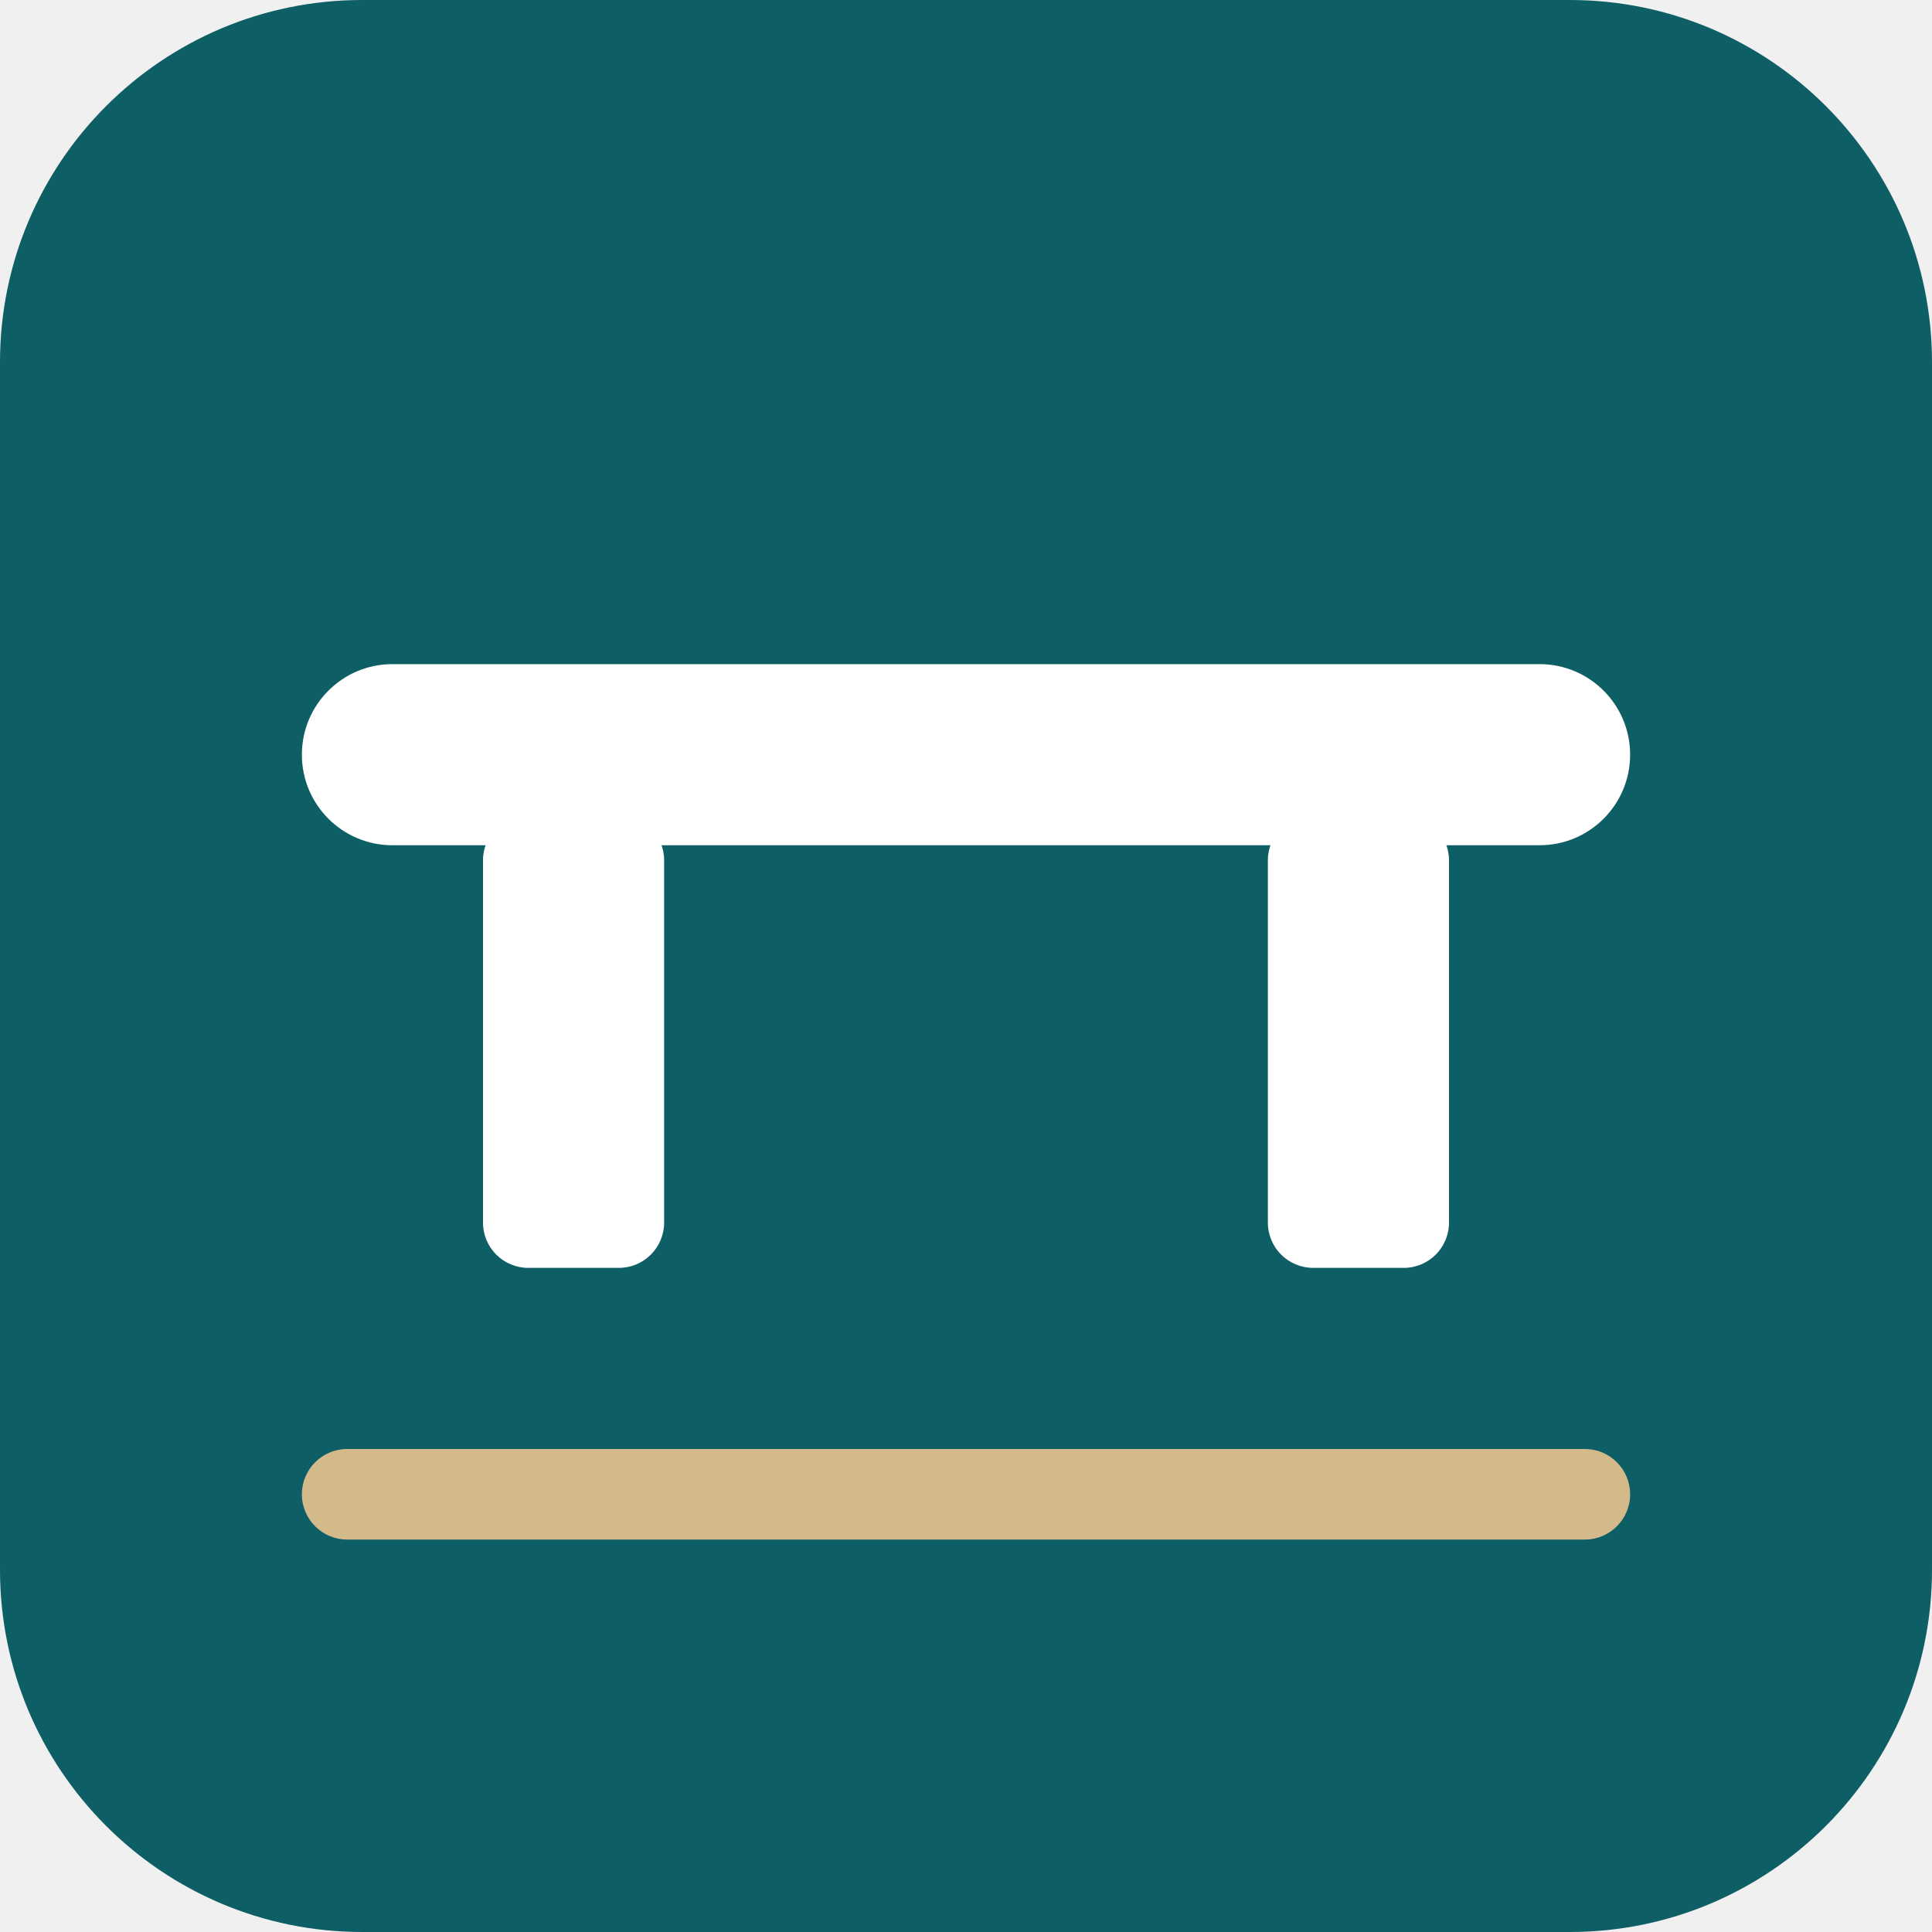
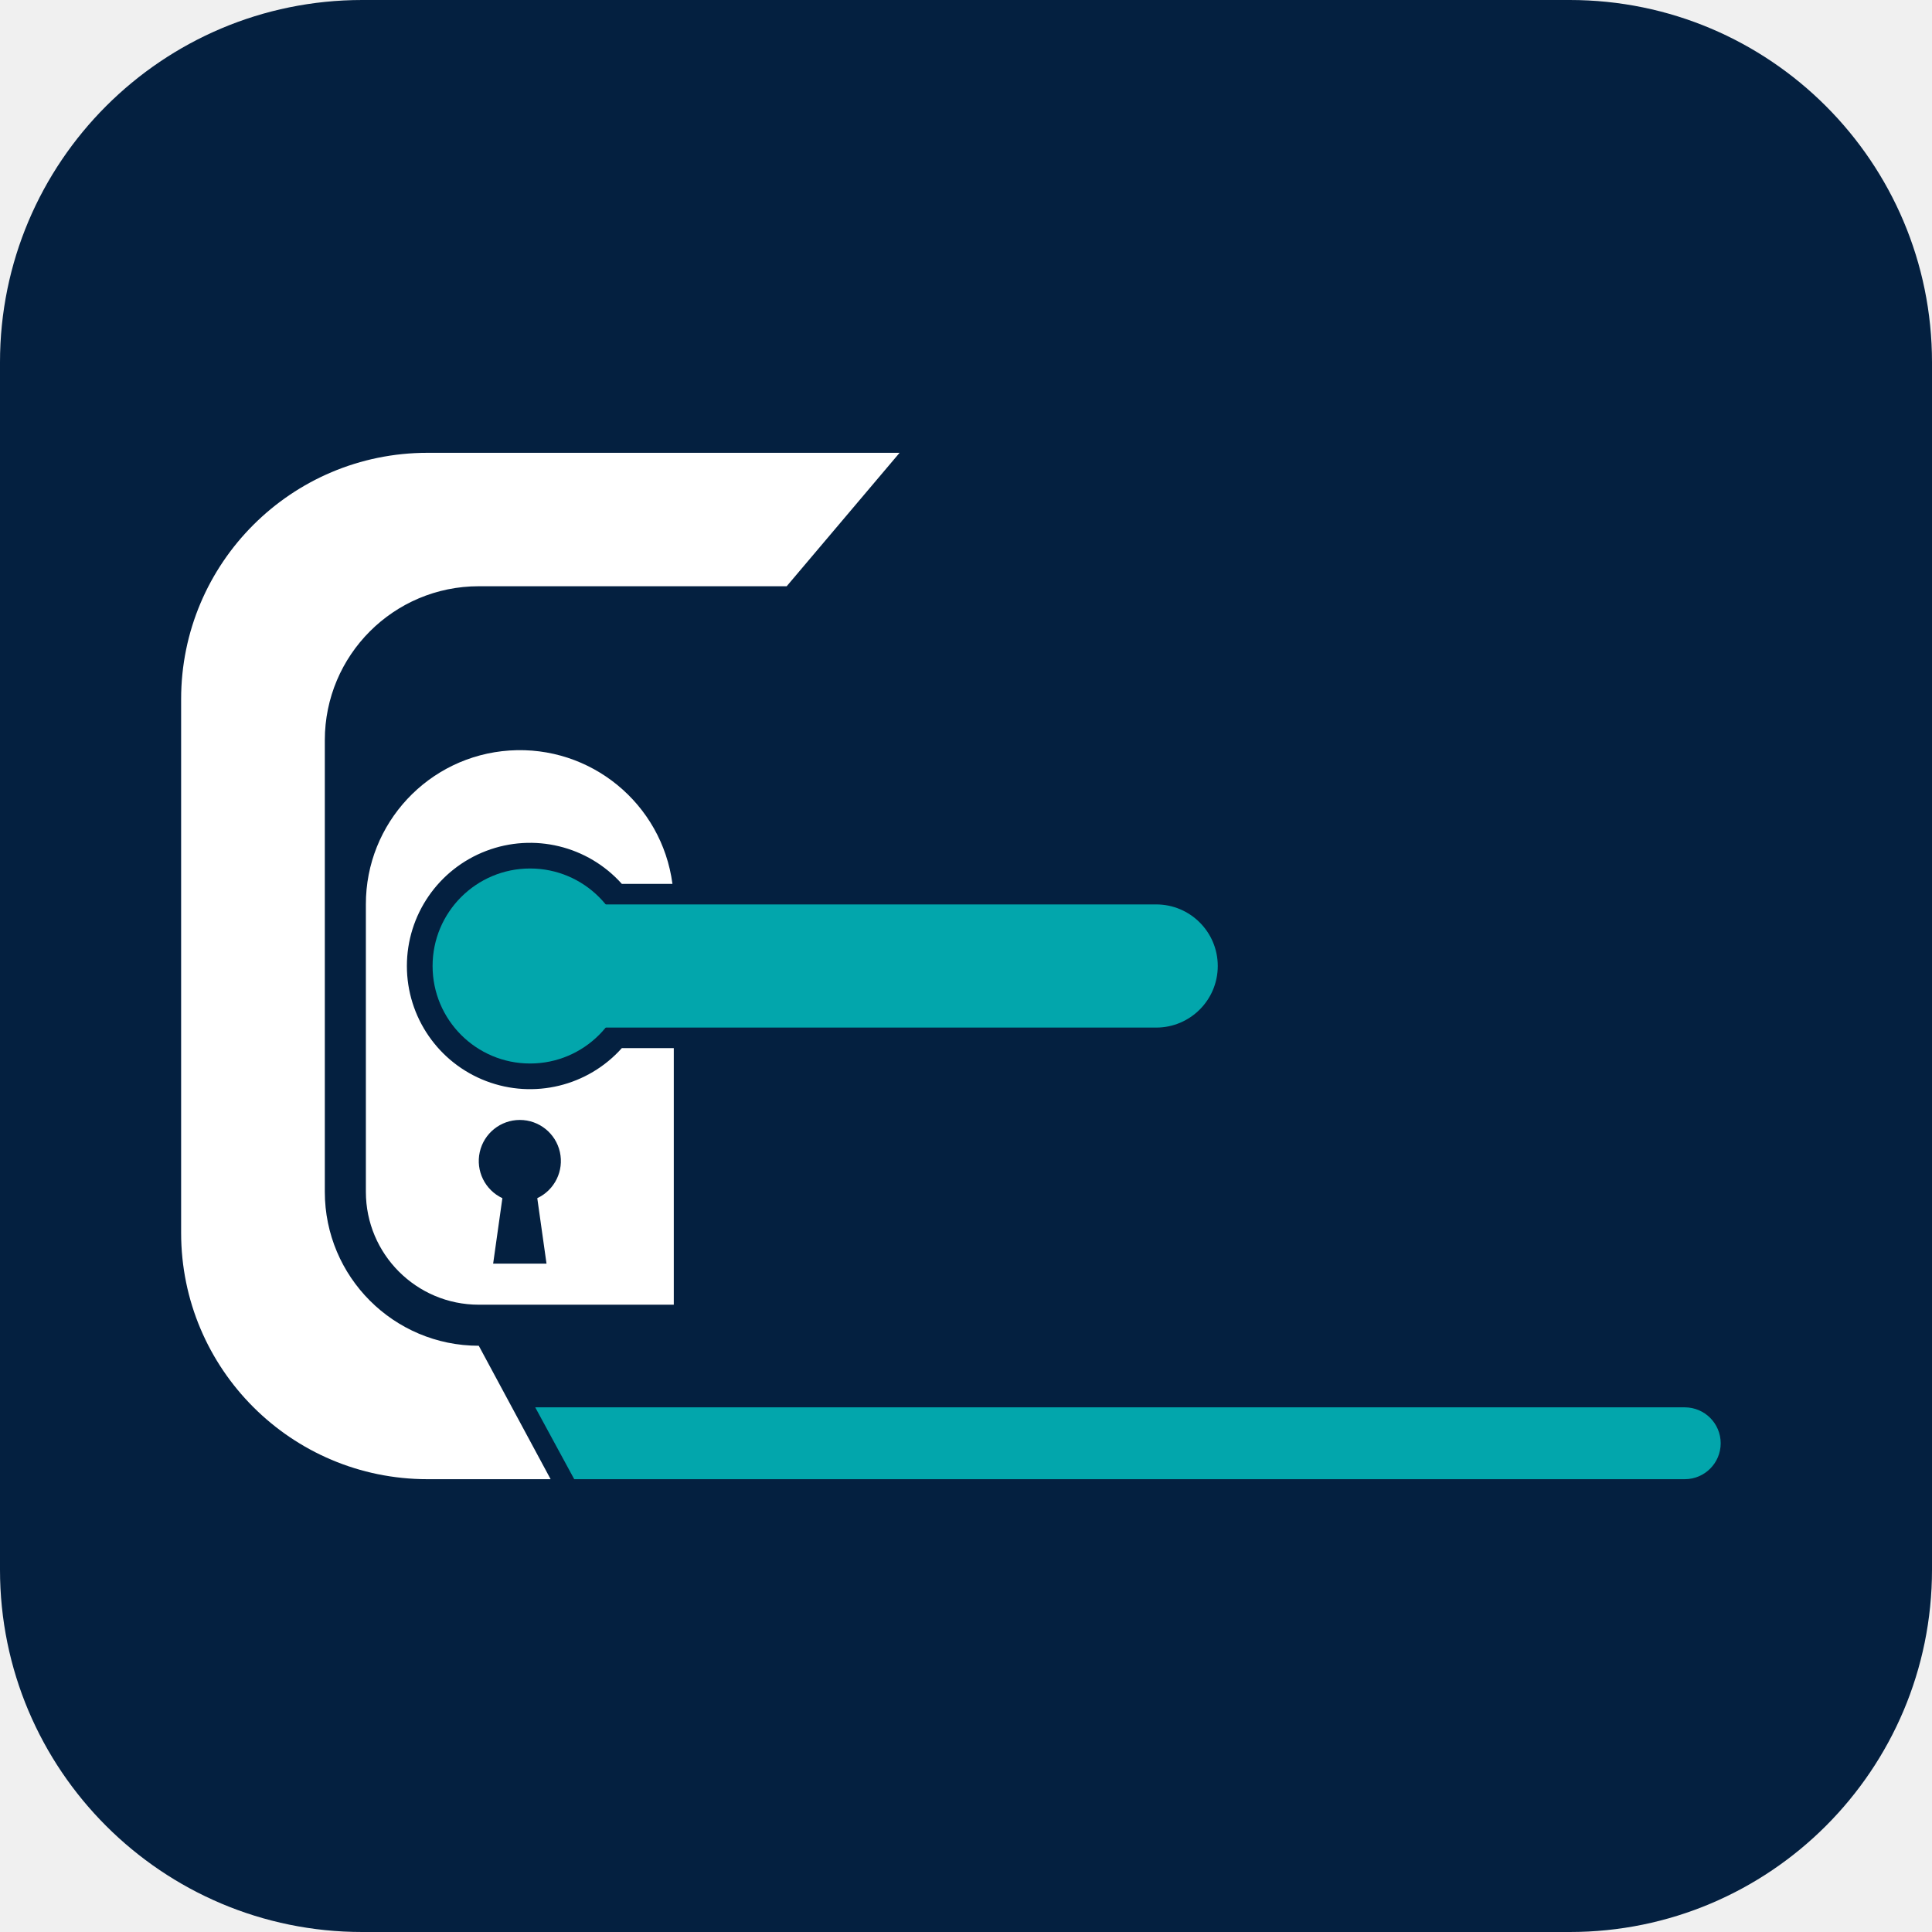
<svg xmlns="http://www.w3.org/2000/svg" viewBox="0 0 64 64">
-   <rect width="64" height="64" rx="12" fill="#0e5e66" />
-   <rect x="10" y="22" width="44" height="6" rx="3" fill="#ffffff" />
-   <rect x="16" y="27" width="6" height="15" rx="1.5" fill="#ffffff" />
-   <rect x="42" y="27" width="6" height="15" rx="1.5" fill="#ffffff" />
-   <rect x="10" y="48" width="44" height="3" rx="1.5" fill="#d4b98a" />
+   <rect width="64" height="64" rx="12" fill="#042040" />
+   <g transform="translate(6 15) scale(0.34)">
+     <g fill="#ffffff">
+       <path d="M70 0H24A24 24 0 0 0 0 24V76A24 24 0 0 0 24 100H36L29 87A15 15 0 0 1 14 72V28A15 15 0 0 1 29 13H59Z" />
+       <path fill-rule="evenodd" d="M18 44A15 15 0 0 1 47.87 42H42.94A12 12 0 1 0 42.94 58H48V83H29A11 11 0 0 1 18 72ZM31.3 72.62A4 4 0 1 1 34.7 72.62L35.6 79H30.4Z" />
+     </g>
+     <g fill="#02a6ac">
+       <circle cx="34" cy="50" r="9.5" />
+       <path d="M34 44H95A6 6 0 0 1 95 56H34Z" />
+       <path d="M34.5 93H146.5A3.5 3.5 0 0 1 146.5 100H38.3Z" />
+     </g>
+   </g>
</svg>
